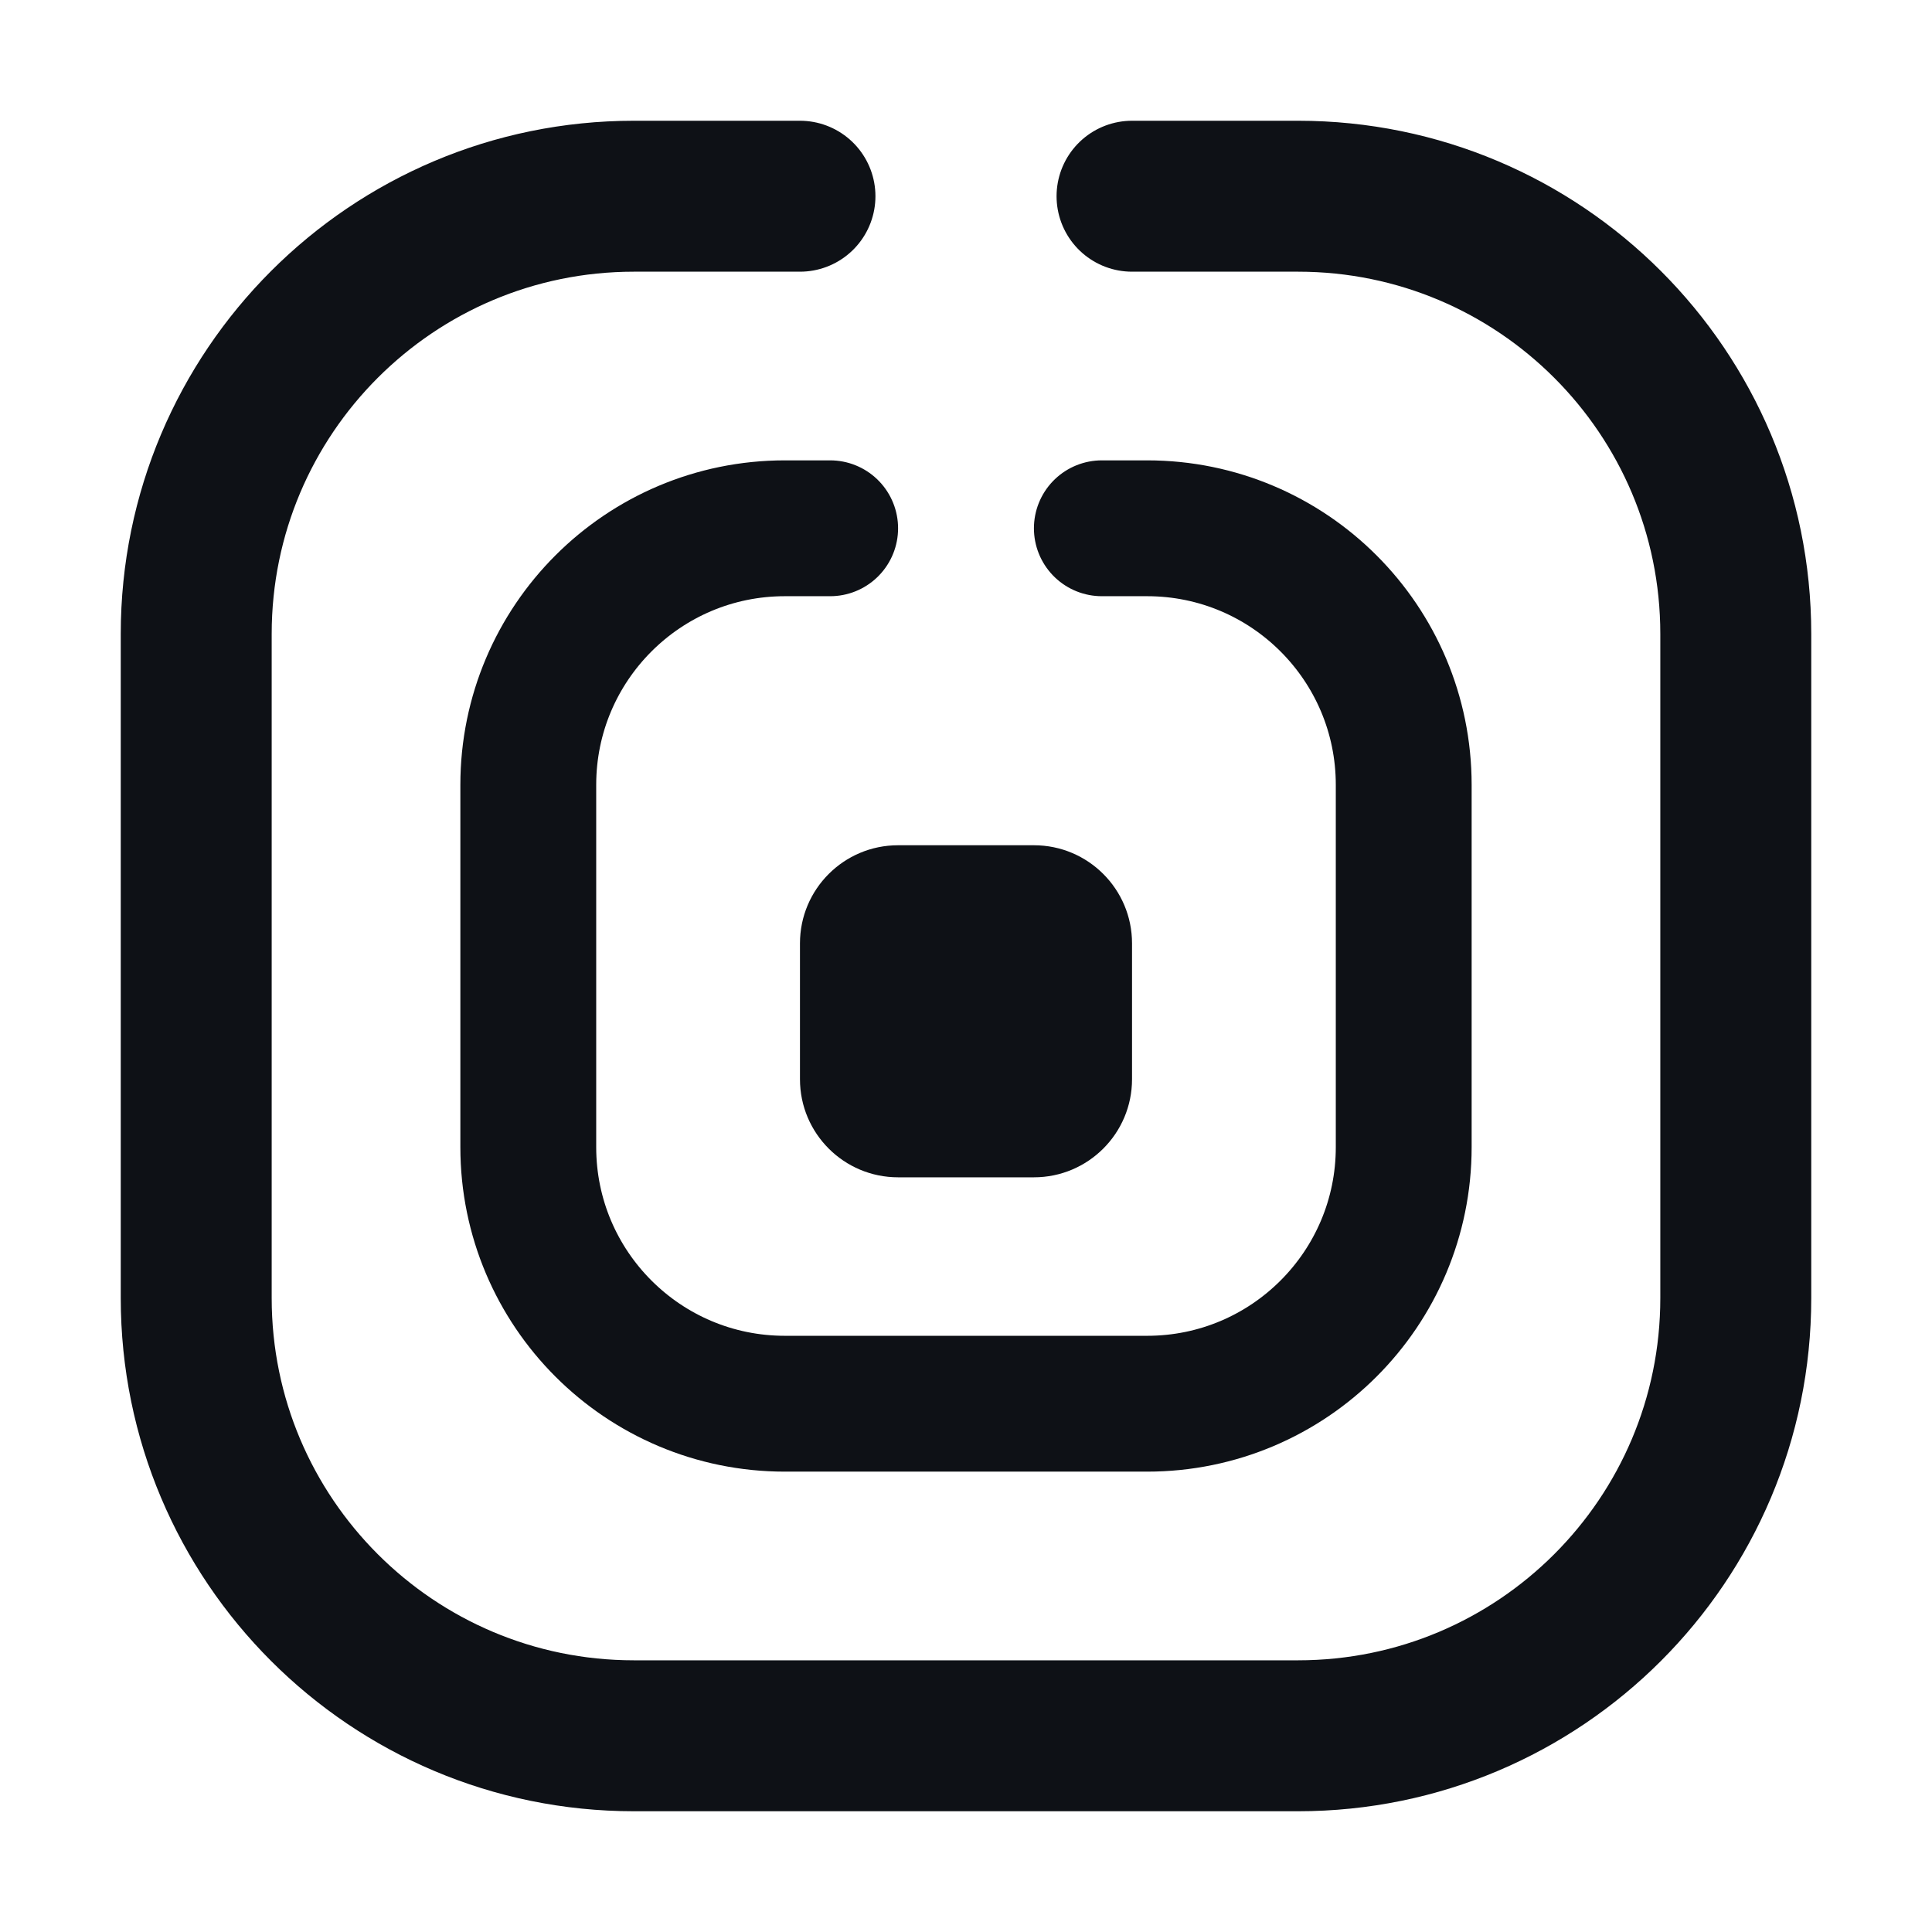
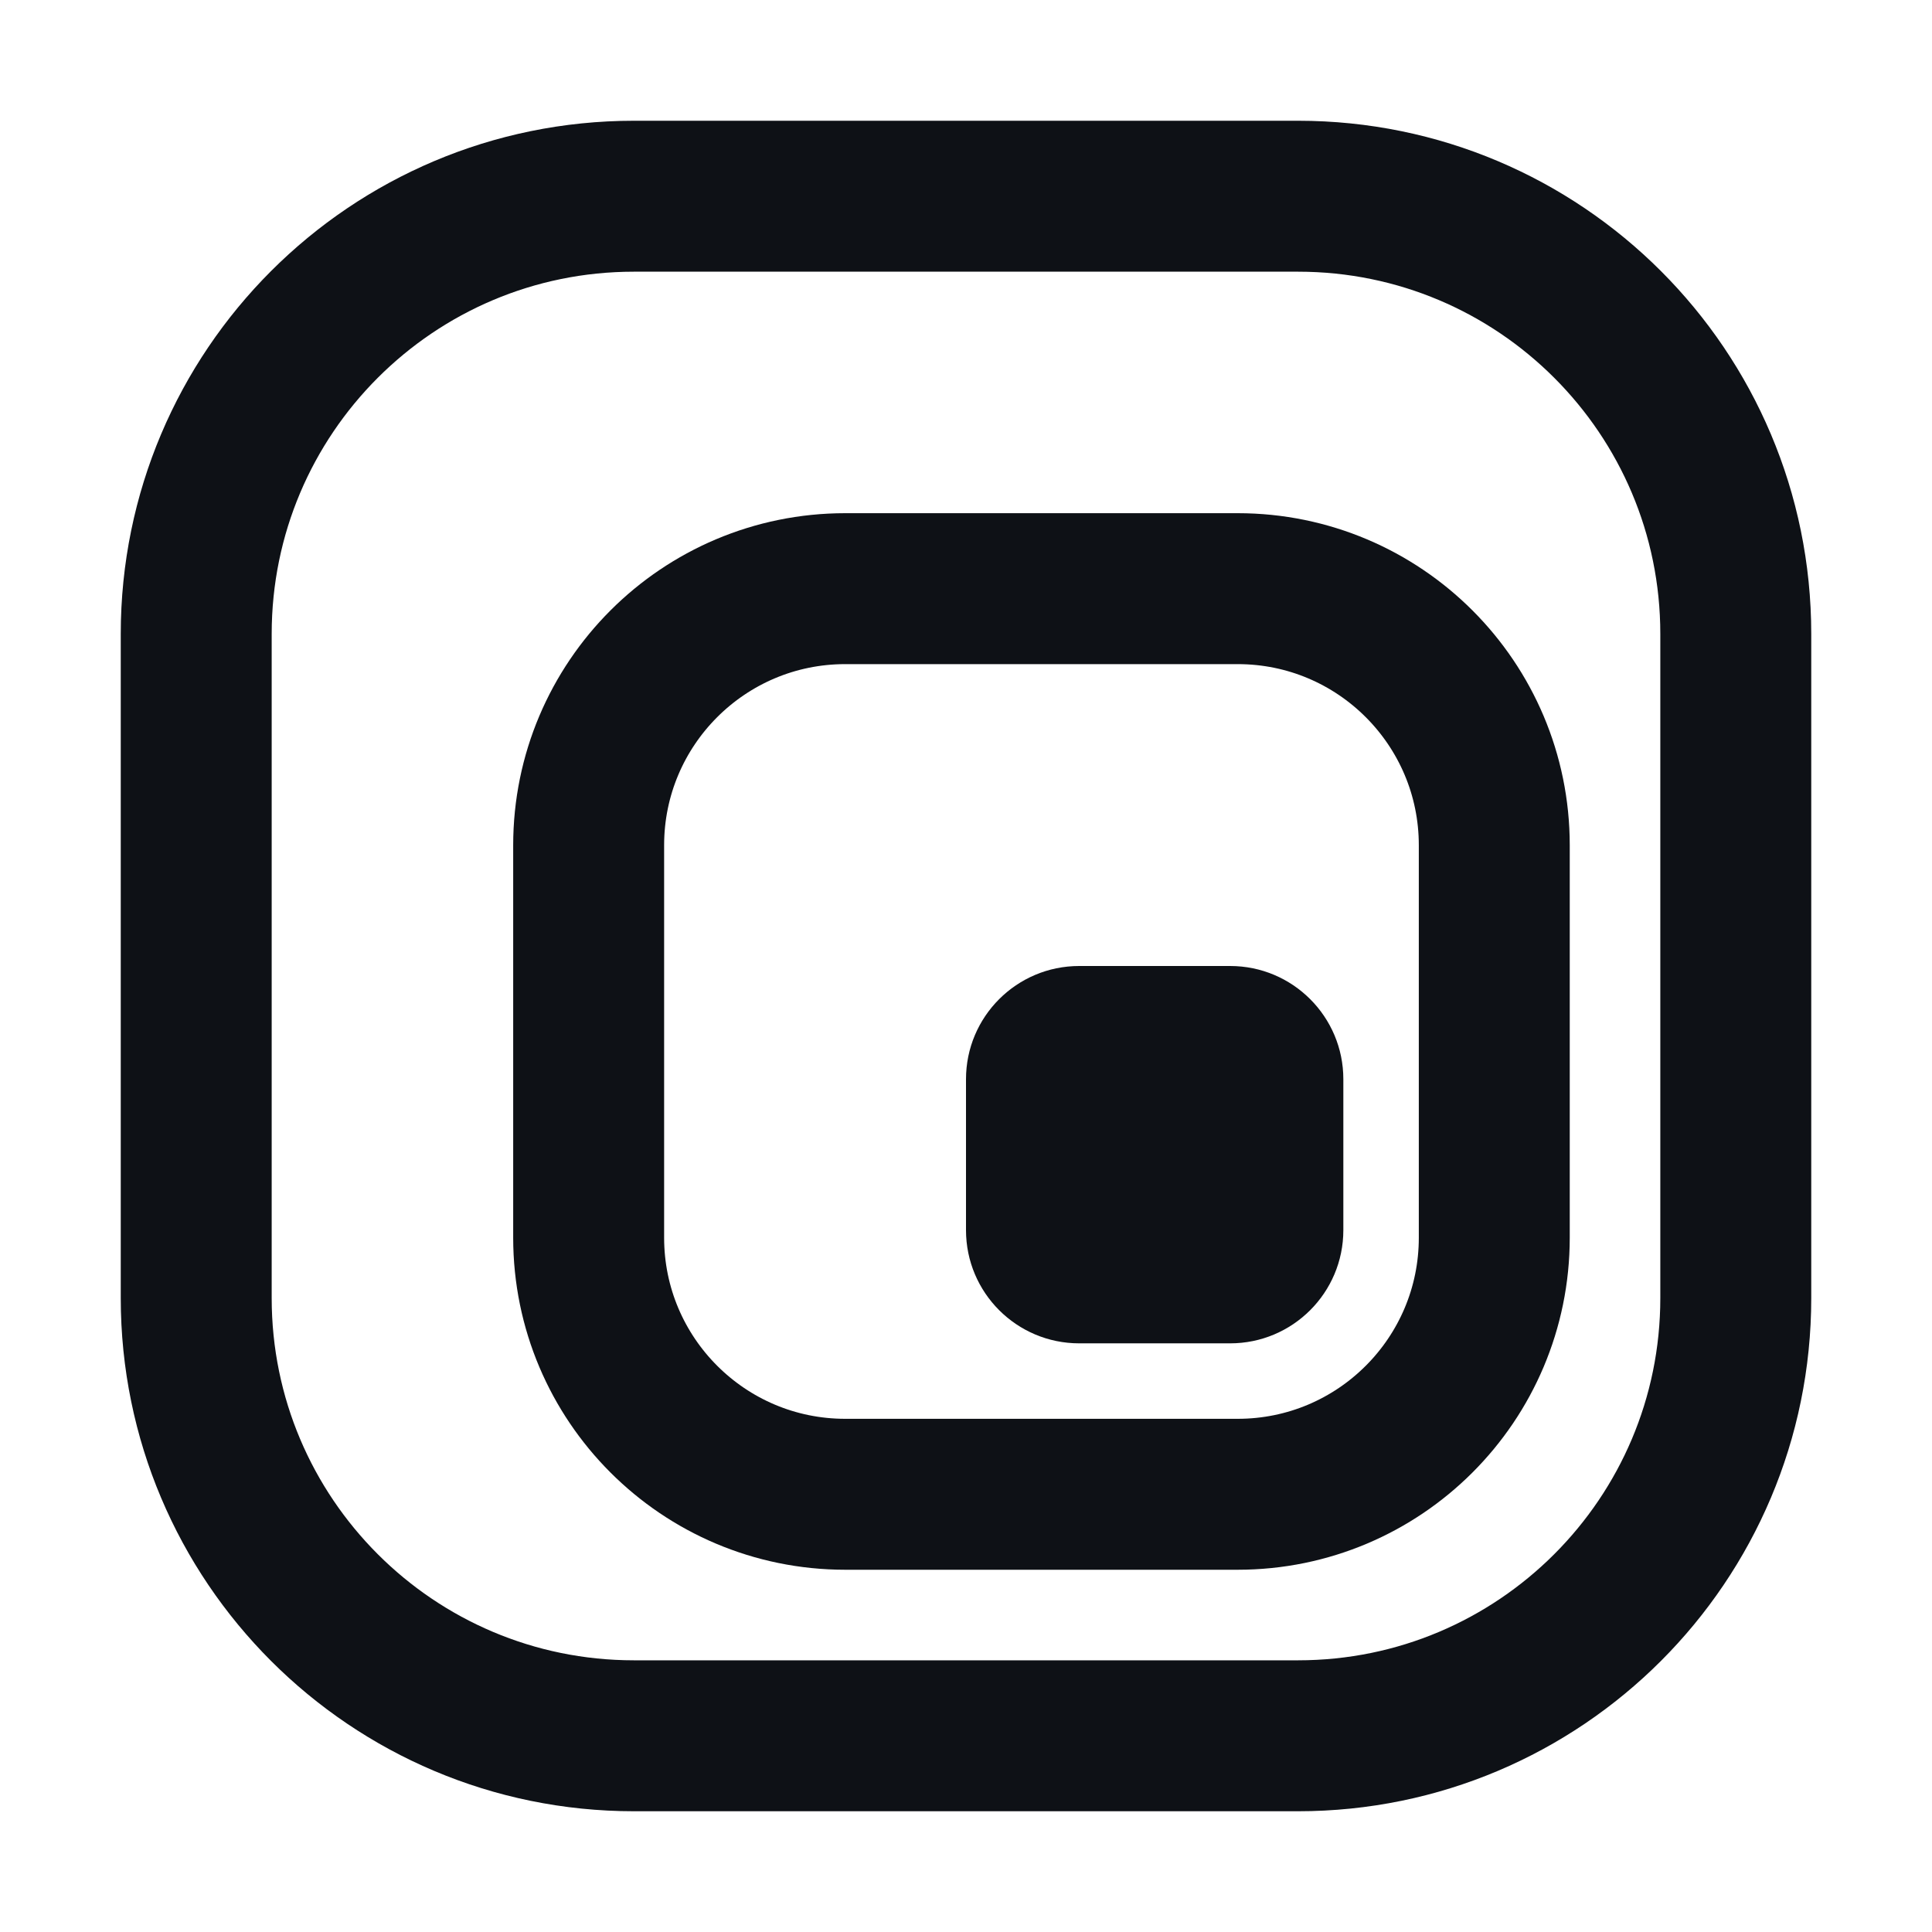
<svg xmlns="http://www.w3.org/2000/svg" viewBox="0 0 256 256" role="img" aria-label="Warren">
-   <path d="M150 26H172A58 58 0 0 1 230 84V172A58 58 0 0 1 172 230H84A58 58 0 0 1 26 172V84A58 58 0 0 1 84 26H106" fill="none" stroke="#0E1116" stroke-width="20" stroke-linecap="round" />
-   <path d="M146 70H152A34 34 0 0 1 186 104V152A34 34 0 0 1 152 186H104A34 34 0 0 1 70 152V104A34 34 0 0 1 104 70H110" fill="none" stroke="#0E1116" stroke-width="18" stroke-linecap="round" />
-   <rect x="106" y="112" width="44" height="44" rx="13" fill="#0E1116" />
+   <rect x="26" y="26" width="204" height="204" rx="58" fill="none" stroke="#0E1116" stroke-width="20" />
+   <rect x="78" y="78" width="120" height="120" rx="34" fill="none" stroke="#0E1116" stroke-width="20" />
+   <rect x="128" y="128" width="50" height="50" rx="15" fill="#0E1116" />
</svg>
